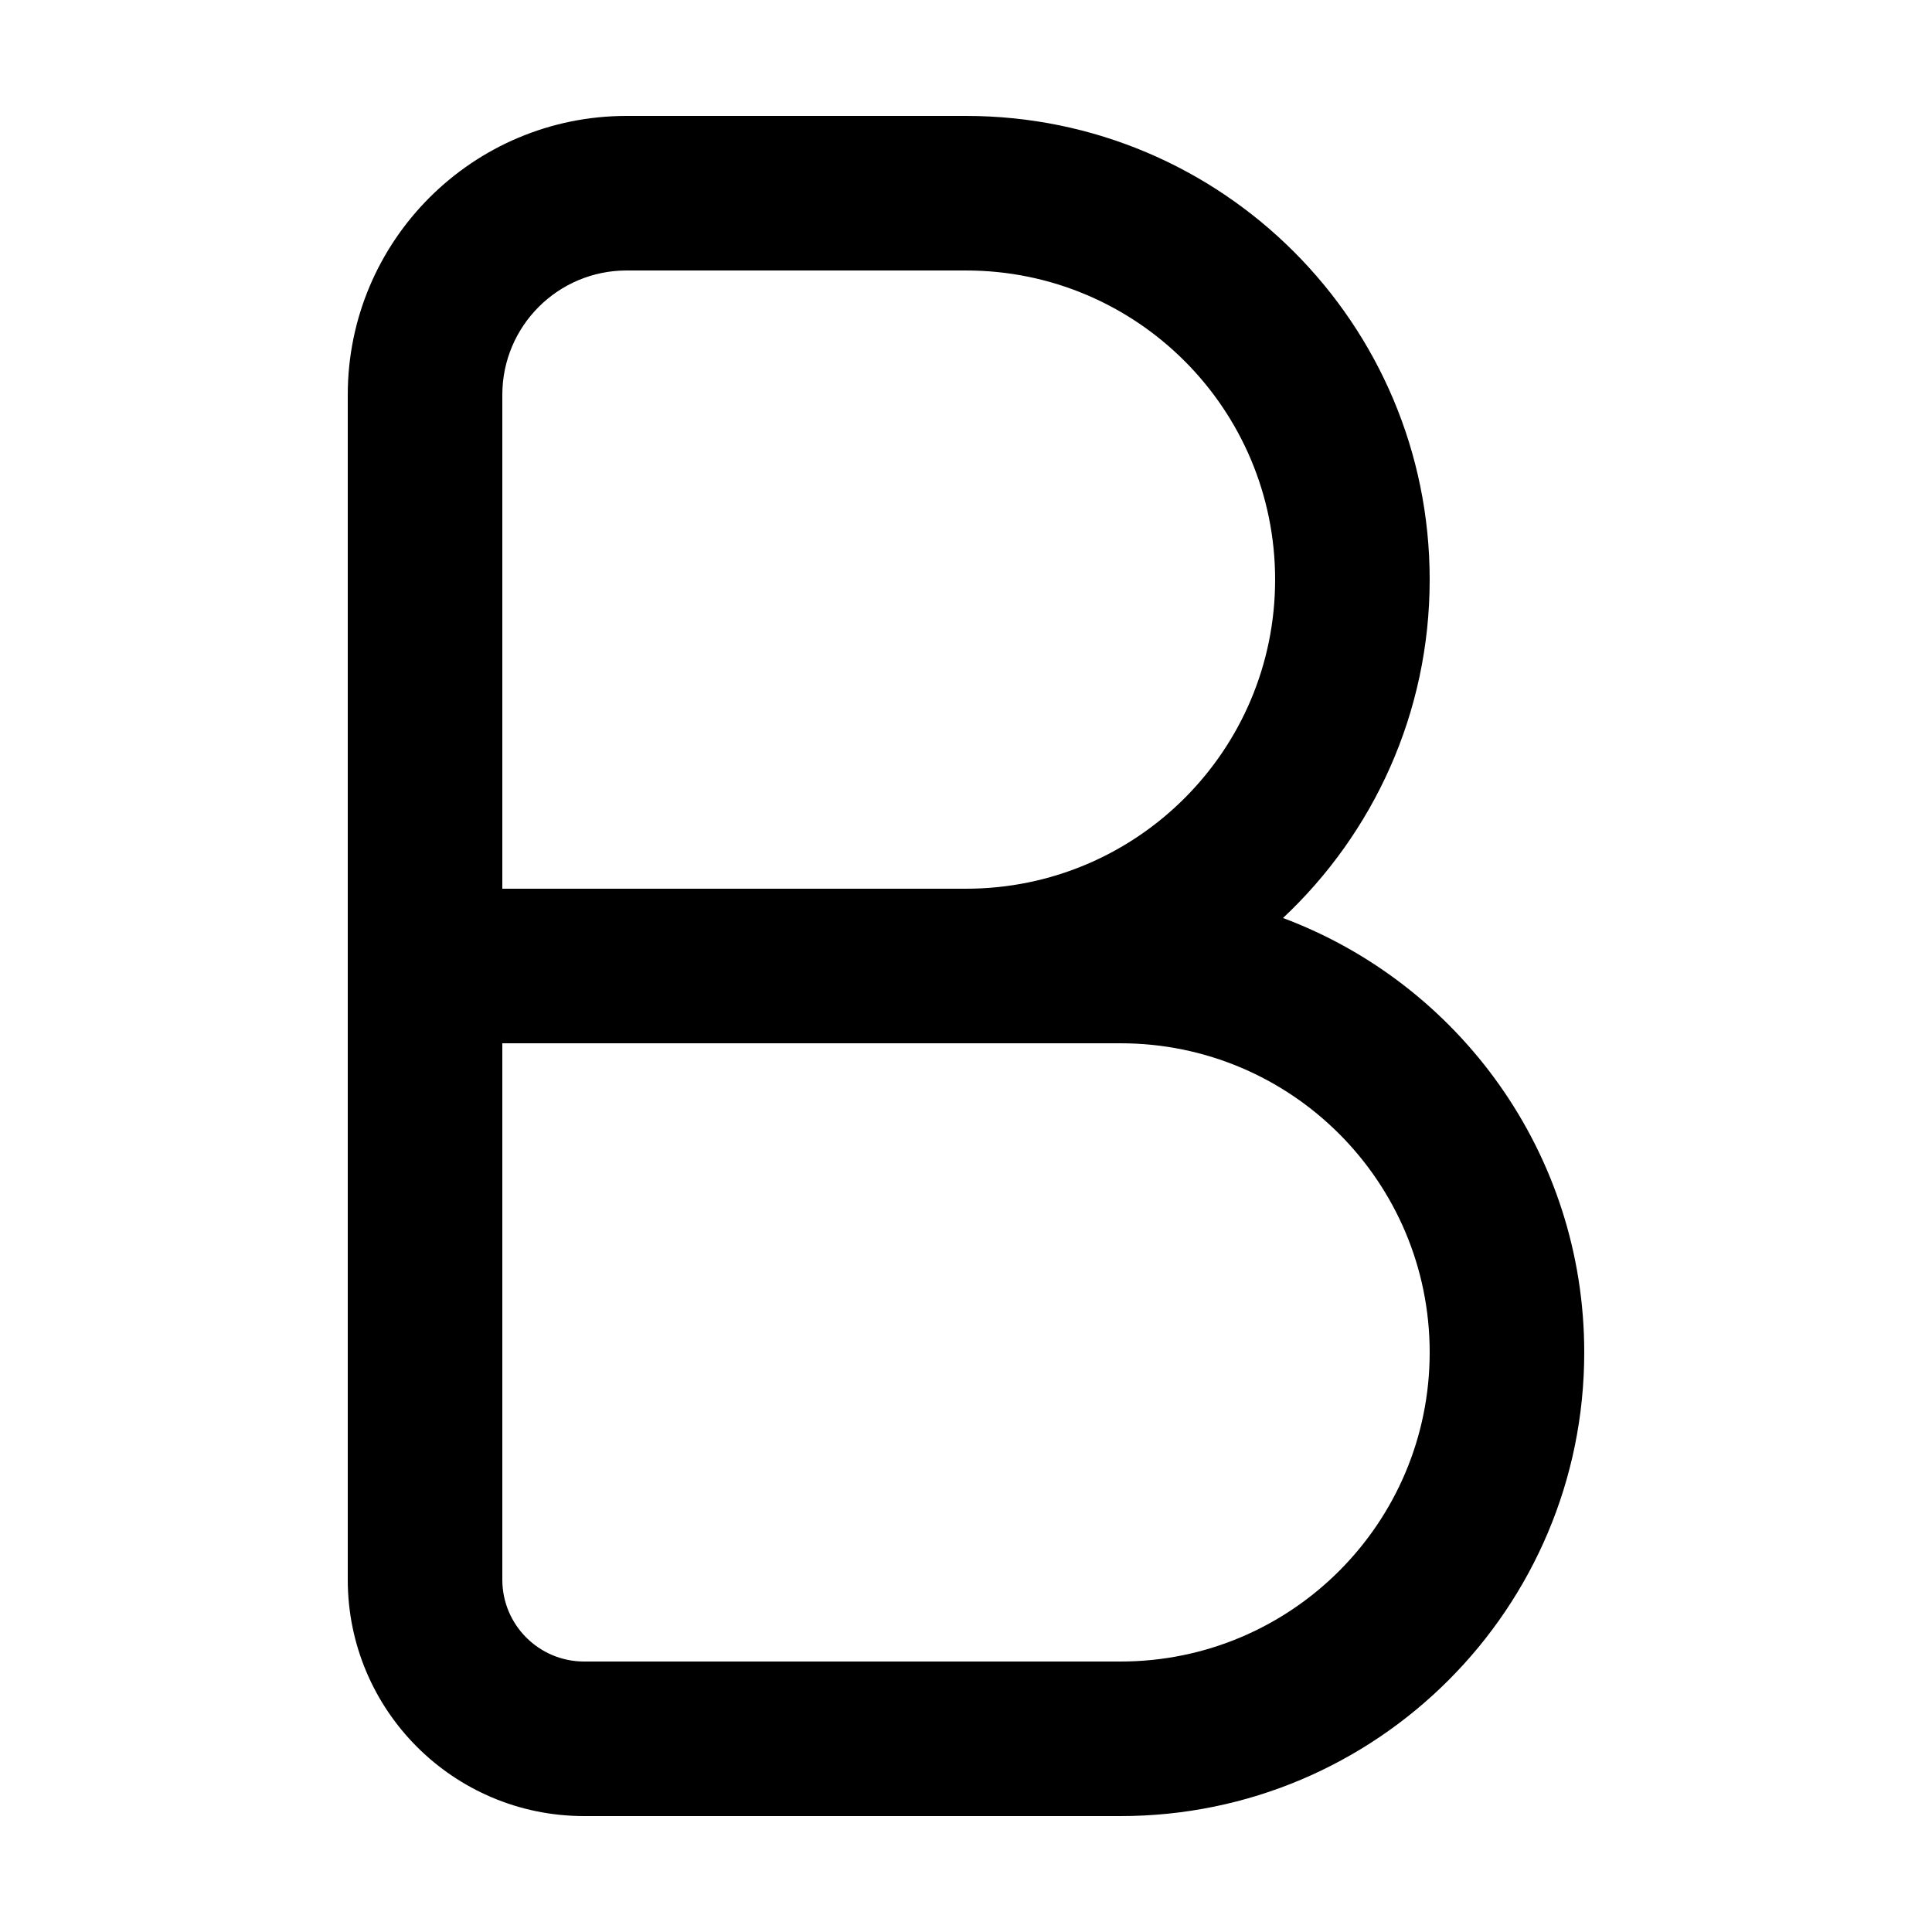
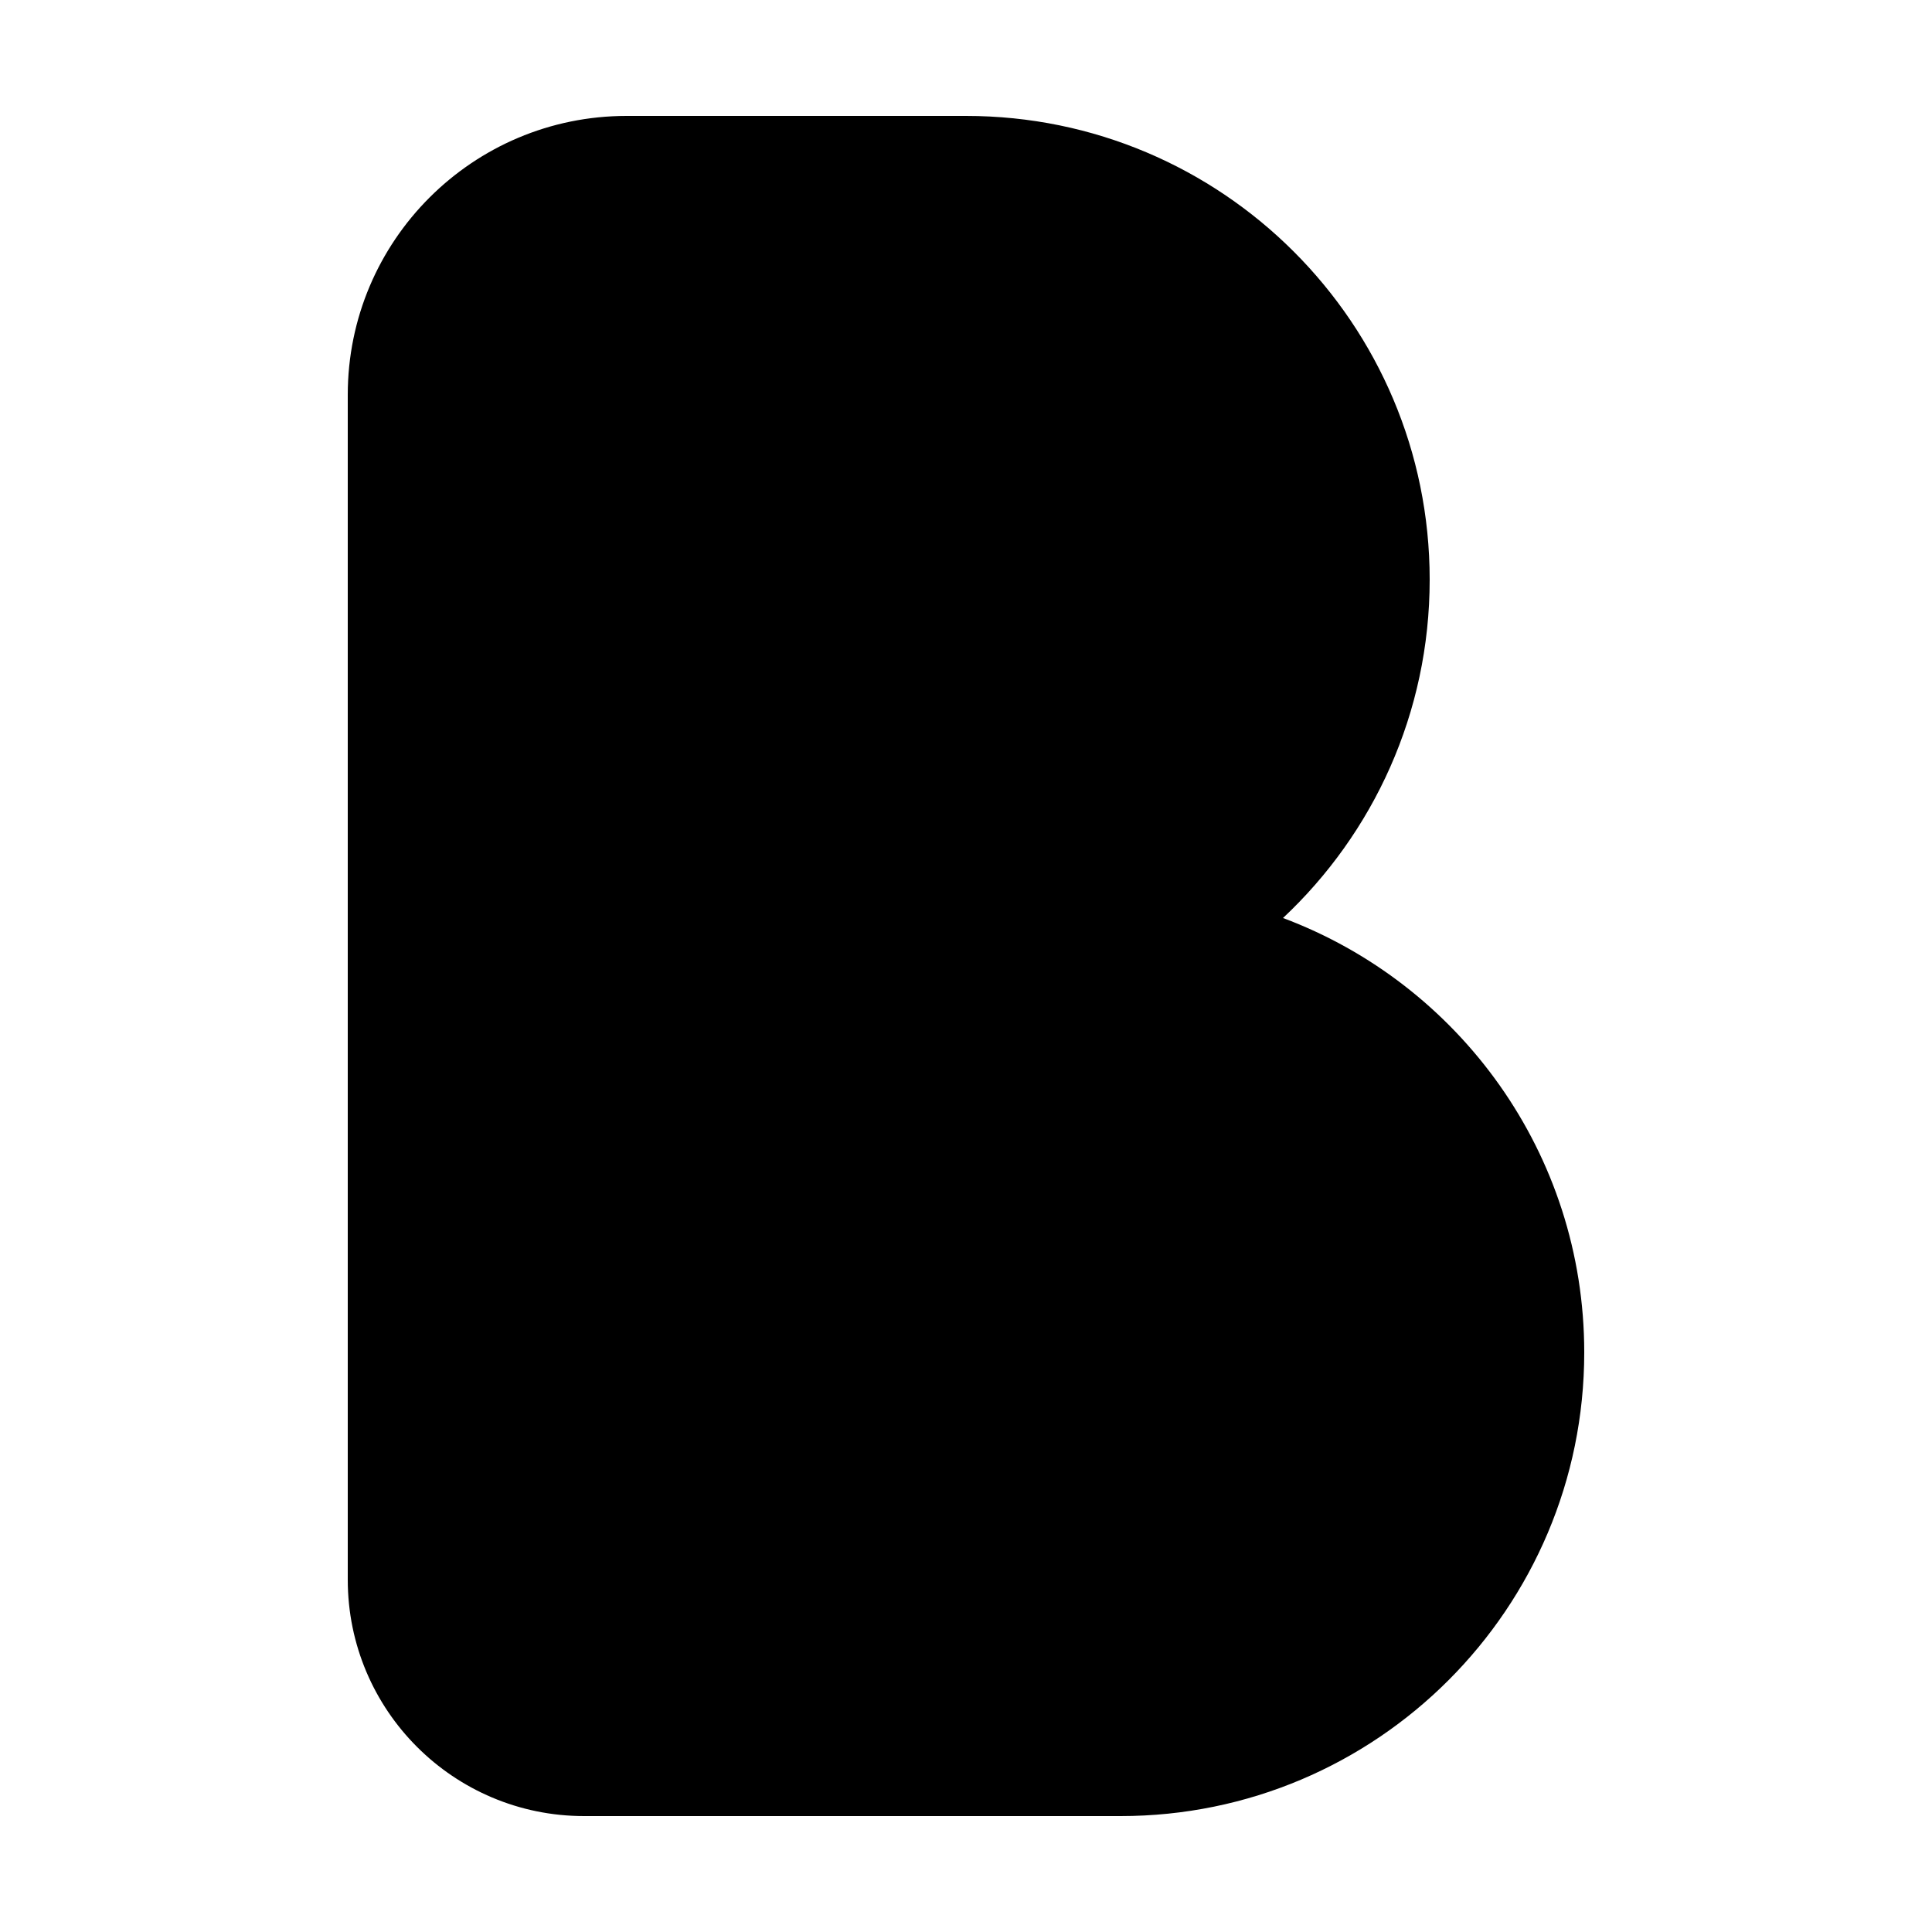
<svg xmlns="http://www.w3.org/2000/svg" width="24" height="24" viewBox="0 0 24 25" fill="none">
-   <path fill-rule="evenodd" clip-rule="evenodd" d="M7.609 1.5C5.616 1.5 4 3.116 4 5.109V20.441C4 22.131 5.369 23.5 7.059 23.5H14C17.314 23.5 20 20.814 20 17.5C20 14.926 18.379 12.73 16.102 11.879C17.27 10.784 18 9.227 18 7.5C18 4.186 15.314 1.5 12 1.5H7.609ZM12 11.5C14.209 11.5 16 9.709 16 7.5C16 5.291 14.209 3.5 12 3.5H7.609C6.72 3.5 6 4.22 6 5.109V11.5H12ZM6 13.5V20.441C6 21.026 6.474 21.5 7.059 21.5H14C16.209 21.5 18 19.709 18 17.5C18 15.291 16.209 13.5 14 13.5H6Z" fill="black" />
+   <path fillRule="evenodd" clipRule="evenodd" d="M7.609 1.5C5.616 1.5 4 3.116 4 5.109V20.441C4 22.131 5.369 23.5 7.059 23.5H14C17.314 23.5 20 20.814 20 17.5C20 14.926 18.379 12.73 16.102 11.879C17.27 10.784 18 9.227 18 7.5C18 4.186 15.314 1.5 12 1.5H7.609ZM12 11.5C14.209 11.5 16 9.709 16 7.5C16 5.291 14.209 3.5 12 3.5H7.609C6.72 3.5 6 4.22 6 5.109V11.5H12ZM6 13.5V20.441C6 21.026 6.474 21.5 7.059 21.5H14C16.209 21.5 18 19.709 18 17.5C18 15.291 16.209 13.5 14 13.5H6Z" fill="black" />
</svg>
